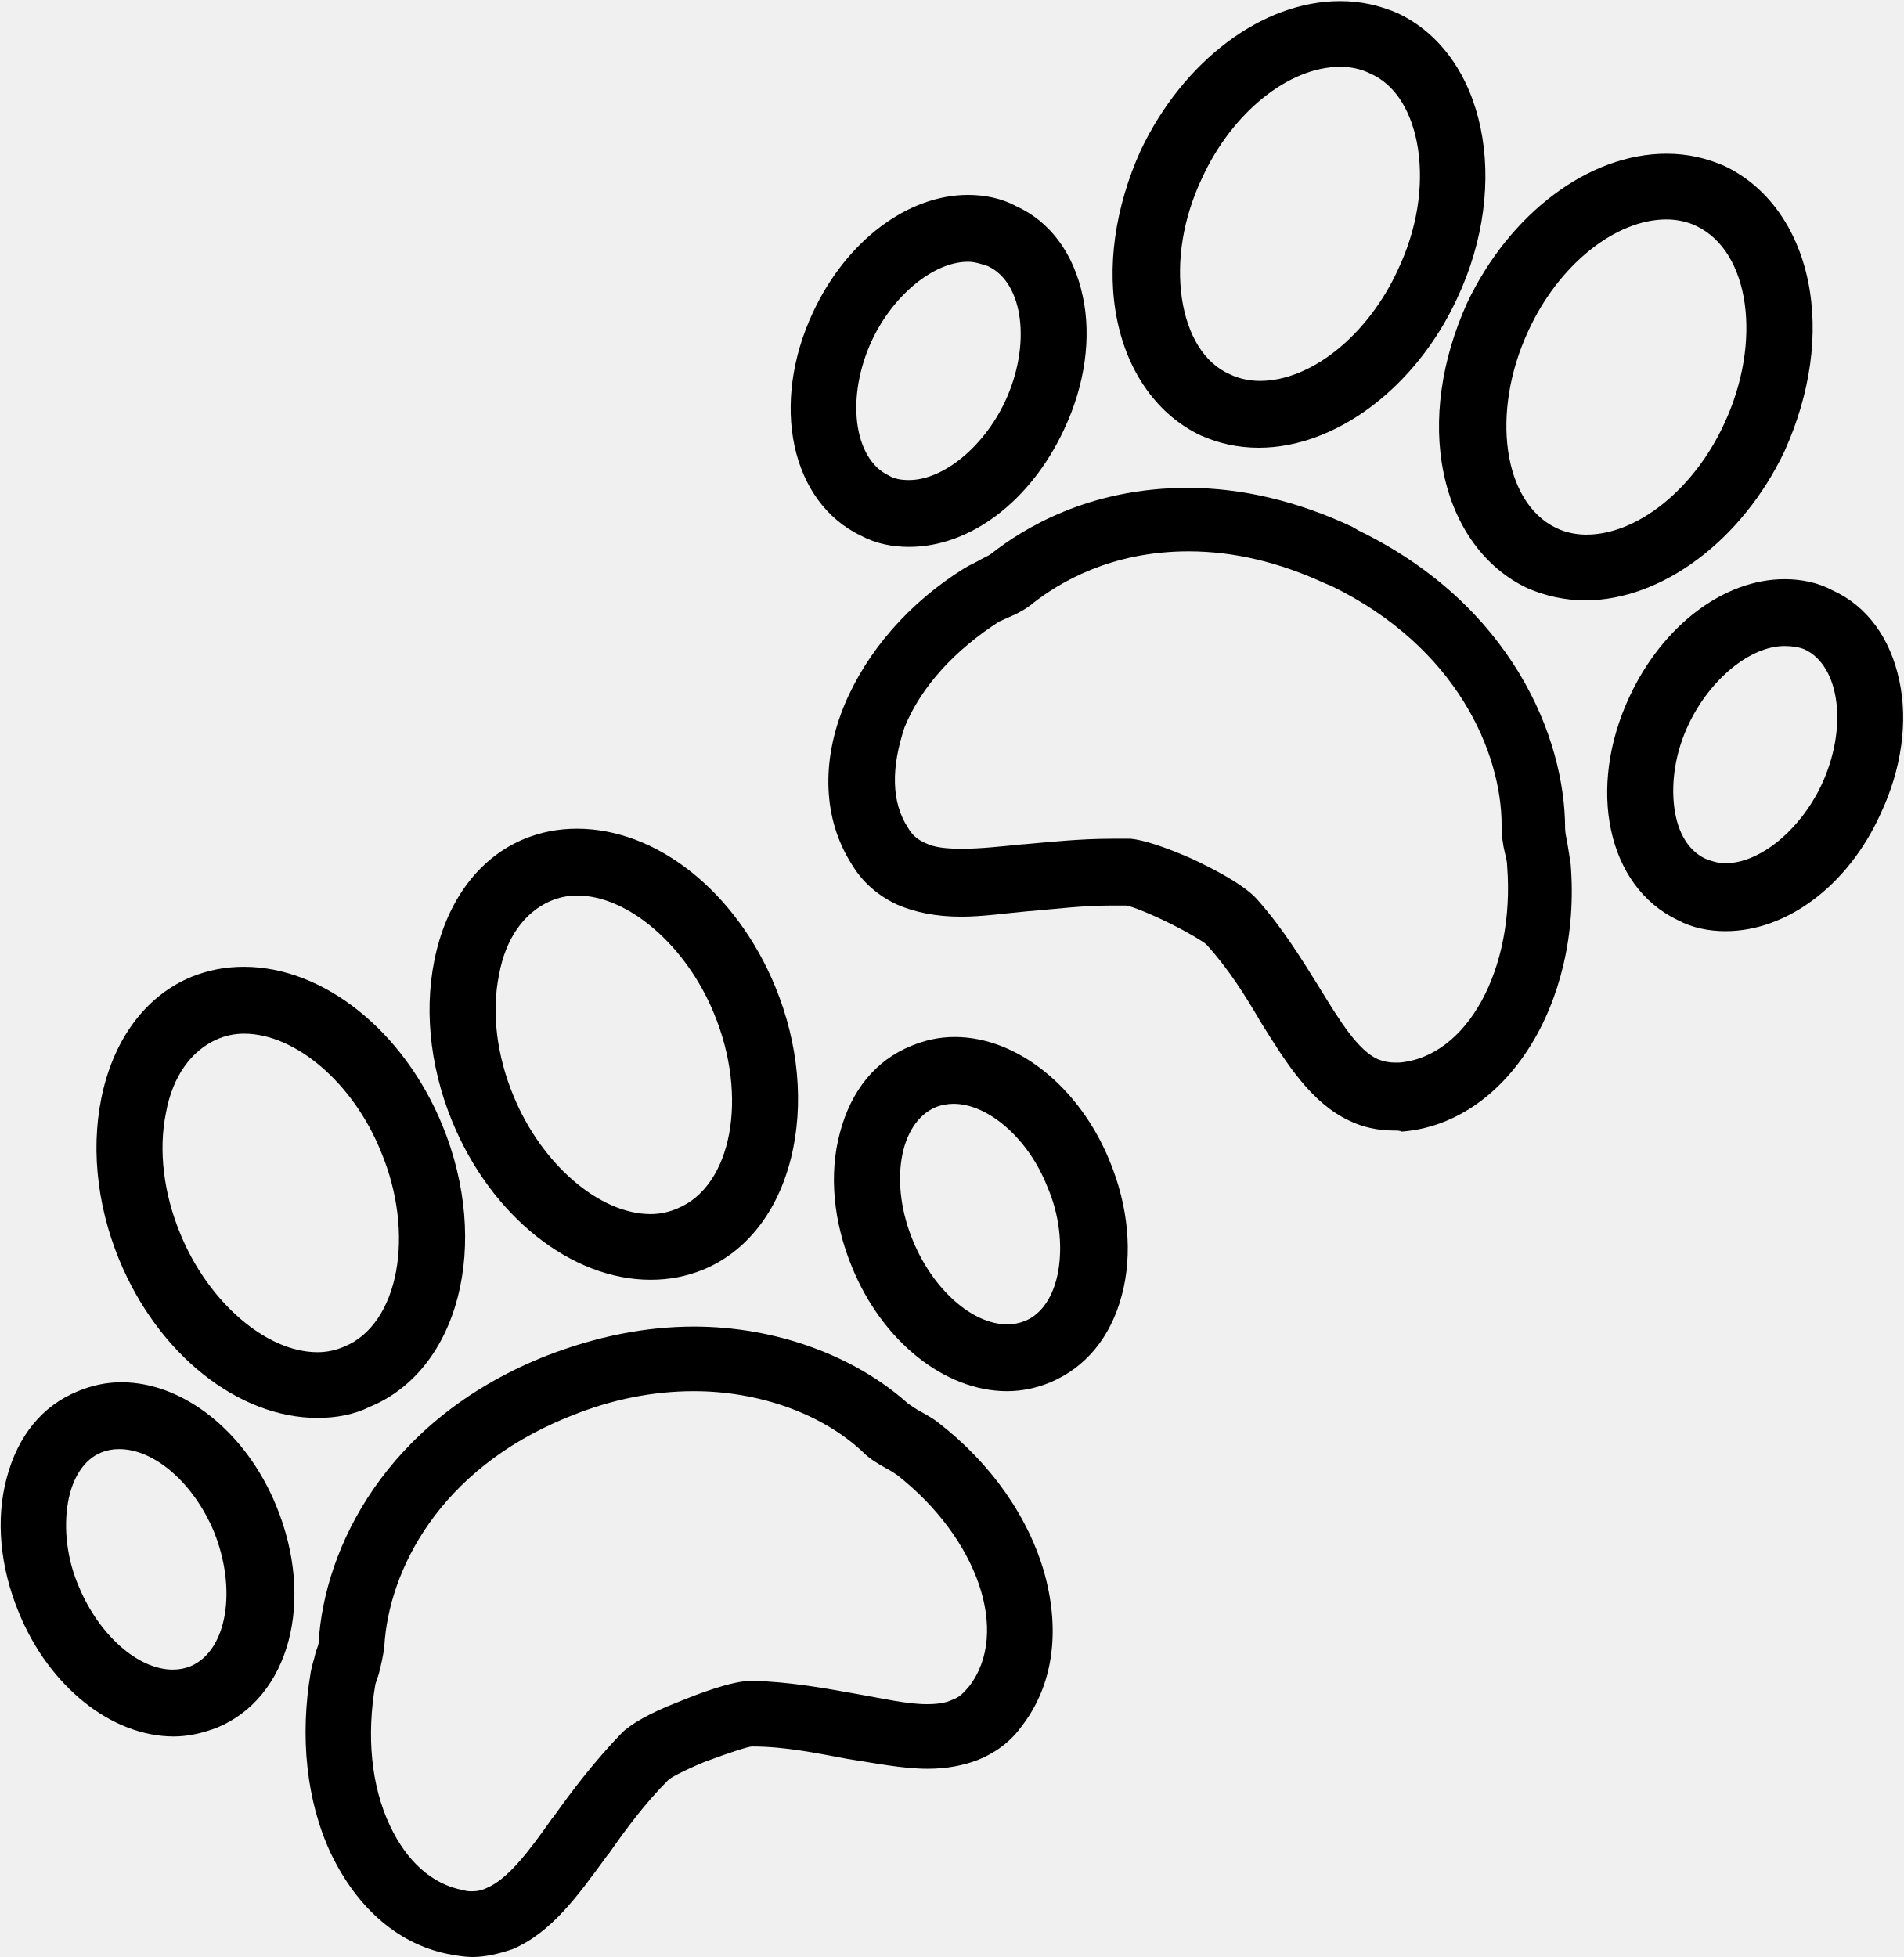
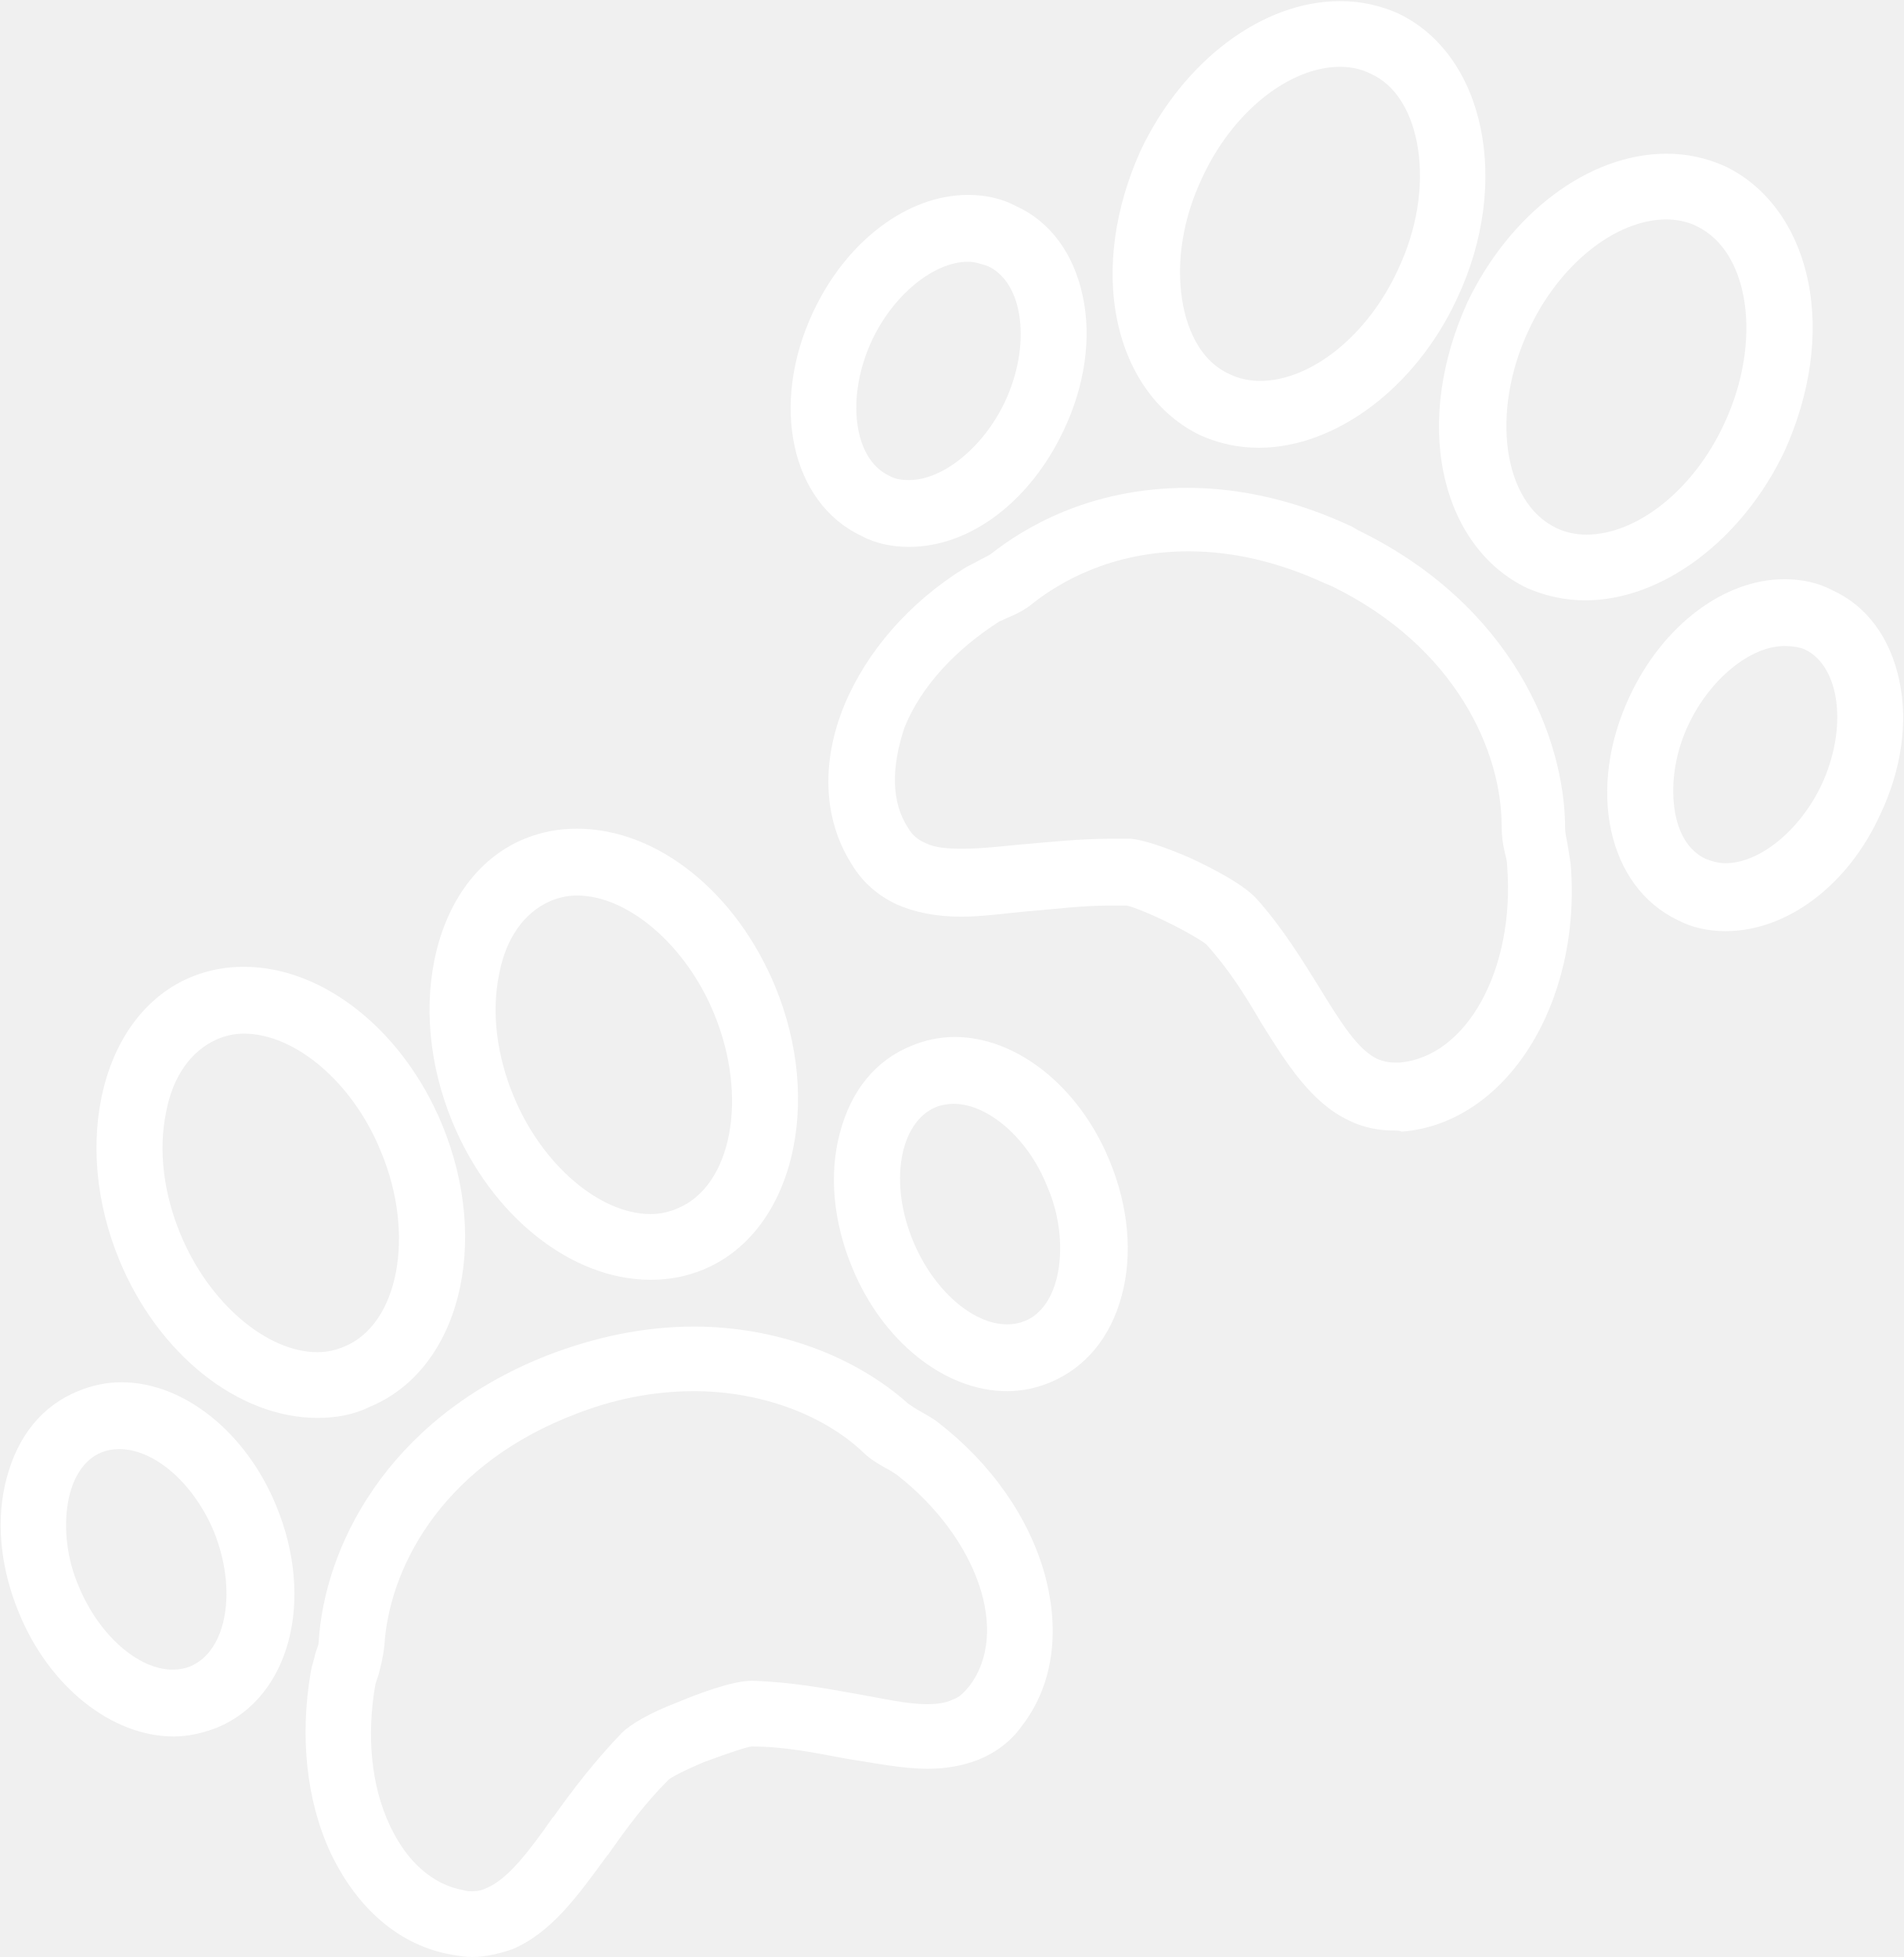
<svg xmlns="http://www.w3.org/2000/svg" version="1.1" id="Слой_1" x="0px" y="0px" viewBox="0 0 170.9 175.7" enable-background="new 0 0 170.9 175.7" xml:space="preserve">
-   <path d="M28.5,127.3c-7.1,0-14.3-5.7-17.8-14.2c-2.1-5.1-2.6-10.6-1.4-15.4c1.2-4.8,4-8.4,7.9-10c1.5-0.6,3-0.9,4.7-0.9  c7.1,0,14.3,5.7,17.8,14.2c4.4,10.7,1.5,22-6.5,25.3C31.8,127,30.2,127.3,28.5,127.3C28.6,127.3,28.6,127.3,28.5,127.3z M21.9,92.8  c-0.9,0-1.7,0.2-2.4,0.5c-2.3,1-4,3.3-4.6,6.6c-0.7,3.4-0.2,7.3,1.3,10.9c2.5,6.1,7.7,10.6,12.3,10.6c0.9,0,1.7-0.2,2.4-0.5  c4.9-2,6.4-10.1,3.3-17.5C31.7,97.2,26.5,92.8,21.9,92.8z" />
-   <path d="M33,125.9c7.7-3.2,10.6-14.3,6.2-24.7C35,90.9,25.2,85,17.4,88.2c-7.8,3.2-10.6,14.3-6.2,24.7  C15.5,123.3,25.3,129.1,33,125.9L33,125.9z M19.3,92.8c5.1-2.1,12.2,2.6,15.4,10.4c3.2,7.7,1.6,16.1-3.6,18.2  C26,123.5,19,118.7,15.8,111C12.6,103.3,14.2,94.9,19.3,92.8L19.3,92.8z M19.3,92.8" />
-   <path d="M42.4,175.7c-0.6,0-1.2-0.1-1.8-0.2c-4.7-0.8-8.5-4.1-10.9-9.1c-2.2-4.7-2.8-10.5-1.8-16.3c0.1-0.6,0.3-1.1,0.4-1.6  c0.1-0.4,0.3-0.8,0.3-1c0.5-8.6,6.1-19.9,20-25.6l0.5-0.2c4.4-1.7,8.8-2.6,13.2-2.6c7.3,0,14.4,2.6,19.2,6.9  c0.3,0.2,0.7,0.5,1.1,0.7c0.5,0.3,1.1,0.6,1.6,1c4.8,3.7,8.2,8.6,9.6,13.7c1.4,5.2,0.7,10-2.1,13.6c-1,1.4-2.4,2.4-3.9,3  c-1.3,0.5-2.8,0.8-4.5,0.8l0,0c-2.3,0-4.7-0.5-7.3-0.9c-2.7-0.5-5.5-1.1-8.5-1.1c-0.3,0-1.9,0.5-4.3,1.4c-1.9,0.8-3,1.4-3.2,1.6  c-2.1,2.1-3.8,4.4-5.4,6.7l-0.1,0.1c-2.7,3.7-5,6.9-8.5,8.4C44.8,175.4,43.6,175.7,42.4,175.7z M62.3,124.9c-3.6,0-7.3,0.7-11,2.2  l-0.5,0.2C39.4,132,34.9,141,34.5,147.8c-0.1,0.9-0.3,1.7-0.5,2.5c-0.1,0.3-0.2,0.6-0.3,0.9c-0.8,4.6-0.4,9.1,1.3,12.7  c1.5,3.2,3.8,5.3,6.6,5.8c0.3,0.1,0.5,0.1,0.8,0.1c0.5,0,0.9-0.1,1.3-0.3c1.9-0.8,3.8-3.3,5.9-6.3l0.1-0.1c1.7-2.4,3.7-5,6.1-7.5  c0.8-0.8,2.5-1.8,5.1-2.8c1.7-0.7,4.8-1.9,6.6-1.9c3.5,0.1,6.7,0.7,9.5,1.2c2.3,0.4,4.4,0.9,6.2,0.9c0.9,0,1.7-0.1,2.3-0.4  c0.6-0.2,1-0.6,1.5-1.2c3.7-4.8,0.8-13.3-6.5-19c-0.3-0.2-0.6-0.4-1-0.6c-0.7-0.4-1.4-0.8-2-1.4C73.8,126.9,68.1,124.9,62.3,124.9z" />
-   <path d="M82.3,127c-0.5-0.3-0.9-0.5-1.2-0.8c-5.9-5.4-17.8-9.8-31.9-4.2l-0.5,0.2C35,127.9,29.6,139,29.1,147.4  c0,0.3-0.1,0.7-0.3,1.2c-0.2,0.5-0.3,1.1-0.4,1.6c-1,5.7-0.4,11.4,1.8,16c2.3,4.9,6,8,10.5,8.8c1.8,0.3,3.6,0.2,5.2-0.5  c3.4-1.4,5.6-4.5,8.3-8.2c1.7-2.3,3.4-4.7,5.6-6.9c0.3-0.2,1.4-0.9,3.3-1.7c2.3-1,4.1-1.4,4.5-1.5c3,0.1,5.8,0.6,8.6,1.1  c4.2,0.8,8.1,1.6,11.5,0.2c1.4-0.6,2.7-1.6,3.7-2.9c5.6-7.2,2.3-19.1-7.4-26.7C83.3,127.7,82.8,127.4,82.3,127L82.3,127z   M87.3,151.7c-0.5,0.6-1,1-1.7,1.3c-2,0.8-5.1,0.2-8.7-0.5c-2.8-0.5-6-1.1-9.4-1.2c-1.7,0-4.8,1.1-6.5,1.8c-2.5,1-4.1,1.9-4.9,2.7  c-2.5,2.5-4.4,5.1-6.1,7.5c-2.2,3-4.1,5.7-6.2,6.5c-0.7,0.3-1.5,0.4-2.4,0.2c-2.9-0.5-5.3-2.7-6.9-6.1c-1.7-3.7-2.2-8.3-1.4-13  c0.1-0.3,0.2-0.7,0.3-1c0.2-0.7,0.5-1.4,0.5-2.3c0.4-6.9,5-16.1,16.6-20.9l0.5-0.2c11.9-4.7,21.8-1.2,26.7,3.3c0.6,0.6,1.3,1,2,1.4  c0.4,0.2,0.7,0.4,1,0.7C88.3,137.8,91.2,146.7,87.3,151.7L87.3,151.7z M87.3,151.7" />
-   <path d="M58.4,114.9c-7.1,0-14.3-5.7-17.8-14.2c-2.1-5.1-2.6-10.6-1.4-15.4c1.2-4.8,4-8.4,7.9-10c1.5-0.6,3-0.9,4.7-0.9  c7.2,0,14.3,5.7,17.8,14.2c2.1,5.1,2.6,10.6,1.4,15.4c-1.2,4.8-4,8.4-7.9,10C61.6,114.6,60.1,114.9,58.4,114.9  C58.4,114.9,58.4,114.9,58.4,114.9z M51.8,80.4c-0.9,0-1.7,0.2-2.4,0.5c-2.3,1-4,3.3-4.6,6.6c-0.7,3.4-0.2,7.3,1.3,10.9  c2.5,6.1,7.7,10.6,12.3,10.6c0.9,0,1.7-0.2,2.4-0.5c4.9-2,6.4-10,3.3-17.5C61.6,84.9,56.4,80.4,51.8,80.4z" />
-   <path d="M62.9,113.6c7.7-3.2,10.6-14.3,6.2-24.7c-4.3-10.4-14.1-16.3-21.9-13c-7.8,3.2-10.6,14.3-6.2,24.7  C45.4,110.9,55.2,116.8,62.9,113.6L62.9,113.6z M49.2,80.4c5.1-2.1,12.2,2.6,15.4,10.4c3.2,7.7,1.6,16.1-3.6,18.2  c-5.1,2.1-12.2-2.6-15.4-10.4C42.4,90.9,44.1,82.6,49.2,80.4L49.2,80.4z M49.2,80.4" />
-   <path d="M90.4,124.9c-5.6,0-11.2-4.5-13.9-11.1c-1.7-4.1-2.1-8.4-1.1-12.1c1-3.8,3.2-6.5,6.4-7.8c1.2-0.5,2.5-0.8,3.9-0.8  c5.6,0,11.2,4.5,13.9,11.1c1.7,4.1,2.1,8.4,1.1,12.1c-1,3.8-3.3,6.5-6.4,7.8C93.1,124.6,91.8,124.9,90.4,124.9L90.4,124.9z   M85.6,99.1c-0.5,0-1.1,0.1-1.6,0.3c-3.3,1.4-4.2,6.9-2,12.1c1.8,4.3,5.3,7.4,8.4,7.4c0.6,0,1.1-0.1,1.6-0.3c1.5-0.6,2.6-2.2,3-4.5  c0.4-2.3,0.1-5.1-1-7.6C92.3,102.2,88.7,99.1,85.6,99.1z" />
-   <path d="M82,94.3c-6.2,2.6-8.4,11-5,19.2c3.4,8.2,10.9,12.6,17.1,10.1c6.2-2.6,8.4-11,5-19.2C95.7,96.2,88.2,91.8,82,94.3L82,94.3z   M92.2,119.1c-3.5,1.5-8.4-1.9-10.7-7.4c-2.3-5.5-1.2-11.3,2.3-12.8c3.5-1.5,8.4,1.9,10.7,7.4C96.8,111.8,95.7,117.6,92.2,119.1  L92.2,119.1z M92.2,119.1" />
-   <path d="M15.6,155.9c-5.6,0-11.2-4.5-13.9-11.1c-1.7-4.1-2.1-8.4-1.1-12.1c1-3.8,3.2-6.5,6.4-7.8c1.2-0.5,2.5-0.8,3.9-0.8  c5.6,0,11.2,4.5,13.9,11.1c3.5,8.5,1.2,17.2-5.3,19.9C18.2,155.6,16.9,155.9,15.6,155.9L15.6,155.9z M10.7,130.1  c-0.6,0-1.1,0.1-1.6,0.3c-1.5,0.6-2.6,2.2-3,4.5c-0.4,2.3-0.1,5.1,1,7.6c1.8,4.3,5.3,7.4,8.4,7.4c0.6,0,1.1-0.1,1.6-0.3  c3.3-1.4,4.2-6.9,2.1-12.1C17.4,133.2,13.9,130.1,10.7,130.1z" />
-   <path d="M24.2,135.4c-3.4-8.2-10.9-12.7-17.1-10.1c-6.2,2.6-8.4,11-5,19.2c3.4,8.2,10.9,12.6,17.1,10.1  C25.4,152.1,27.6,143.6,24.2,135.4L24.2,135.4z M17.3,150.1c-3.5,1.5-8.4-1.9-10.7-7.4c-2.3-5.5-1.2-11.3,2.3-12.8  c3.5-1.5,8.4,1.9,10.7,7.4C21.9,142.8,20.9,148.6,17.3,150.1L17.3,150.1z M17.3,150.1" />
-   <path d="M113,40.2c-1.9,0-3.6-0.4-5.2-1.1c-3.8-1.8-6.5-5.5-7.5-10.3c-1-4.8-0.2-10.2,2.1-15.3c3.8-8,10.9-13.4,17.9-13.4  c1.9,0,3.6,0.4,5.2,1.1c7.8,3.7,10.2,15.2,5.3,25.6C127.1,34.8,119.9,40.2,113,40.2L113,40.2z M120.3,6c-4.6,0-9.7,4.1-12.4,10  c-1.7,3.6-2.3,7.4-1.8,10.8c0.5,3.3,2,5.8,4.3,6.8c0.8,0.4,1.8,0.6,2.7,0.6c4.6,0,9.7-4.1,12.4-10c1.7-3.6,2.3-7.4,1.8-10.8  c-0.5-3.3-2-5.8-4.3-6.8C122.2,6.2,121.3,6,120.3,6z" />
-   <path d="M108,38.6c7.6,3.6,17.7-1.8,22.4-12c4.8-10.2,2.5-21.4-5.1-24.9c-7.6-3.6-17.7,1.8-22.4,12C98.1,23.8,100.4,35,108,38.6  L108,38.6z M123.2,6.1c5,2.4,6.3,10.8,2.7,18.3c-3.6,7.6-10.8,12-15.8,9.6c-5-2.4-6.3-10.8-2.7-18.3C111,8.1,118.2,3.7,123.2,6.1  L123.2,6.1z M123.2,6.1" />
-   <path d="M125.1,101.5c-1.4,0-2.8-0.3-4-0.9c-3.4-1.6-5.6-5.1-7.9-8.8c-1.4-2.4-2.9-4.8-4.9-7c-0.2-0.2-1.6-1.1-3.9-2.2  c-1.9-0.9-3.1-1.3-3.3-1.3c-0.4,0-0.9,0-1.4,0c-2.5,0-4.9,0.3-7.2,0.5l-0.1,0c-2.2,0.2-4.2,0.5-6.1,0.5c-2.3,0-4.2-0.4-5.8-1.1  c-1.7-0.8-3.1-2-4.1-3.7c-2.5-4-2.7-9.1-0.6-14.2c2-4.8,5.8-9.2,10.8-12.3c0.5-0.3,1-0.5,1.5-0.8c0.4-0.2,0.8-0.4,0.9-0.5  c2.8-2.2,8.7-5.9,17.6-5.9c4.9,0,9.9,1.2,14.8,3.5l0.5,0.3c13.8,6.7,18.6,18.6,18.6,26.8c0,0.3,0.1,0.8,0.2,1.3  c0.1,0.6,0.2,1.2,0.3,1.9c1,12.5-5.8,23.3-15.2,24C125.7,101.5,125.4,101.5,125.1,101.5L125.1,101.5z M99.8,75.3c0.6,0,1.2,0,1.7,0  c1.1,0.1,3,0.7,5.5,1.8c1.7,0.8,4.7,2.3,5.9,3.7c2.3,2.6,4,5.4,5.5,7.8c1.9,3.1,3.5,5.7,5.3,6.5c0.5,0.2,1,0.3,1.5,0.3  c0.1,0,0.2,0,0.4,0c6.1-0.5,10.4-8.4,9.7-17.6c0-0.4-0.1-0.8-0.2-1.2c-0.2-0.8-0.3-1.6-0.3-2.5c0-6.5-4-16-15.3-21.5l-0.5-0.2  c-4.1-1.9-8.2-2.9-12.3-2.9c-7.1,0-11.7,2.9-13.9,4.6c-0.7,0.6-1.5,1-2.2,1.3c-0.3,0.1-0.6,0.3-0.9,0.4c-3.9,2.5-7,5.8-8.5,9.5  C80,68.9,80,72,81.5,74.3c0.4,0.7,0.9,1.1,1.6,1.4c0.8,0.4,1.9,0.5,3.3,0.5c1.6,0,3.4-0.2,5.4-0.4l0.1,0  C94.2,75.6,96.9,75.3,99.8,75.3z" />
-   <path d="M140.4,75.7c-0.1-0.5-0.2-1-0.2-1.4c0-8-4.8-19.8-18.3-26.4l-0.5-0.3c-13.5-6.3-25.3-2.9-31.9,2.4c-0.2,0.2-0.6,0.4-1,0.6  c-0.5,0.2-1,0.5-1.5,0.8c-4.9,3.1-8.7,7.4-10.6,12.1c-2.1,5-1.9,9.9,0.6,13.7c1,1.6,2.3,2.7,3.9,3.5c3.3,1.5,7.2,1.1,11.6,0.6  c2.9-0.3,5.8-0.7,8.8-0.5c0.3,0,1.6,0.4,3.5,1.3c2.3,1.1,3.8,2,4.1,2.3c2,2.3,3.5,4.7,4.9,7.1c2.2,3.6,4.3,7.1,7.6,8.6  c1.4,0.7,3,0.9,4.6,0.8c9.1-0.7,15.7-11.2,14.7-23.4C140.6,76.9,140.5,76.3,140.4,75.7L140.4,75.7z M125.5,96  c-0.8,0.1-1.5-0.1-2.1-0.4c-2-0.9-3.6-3.6-5.5-6.7c-1.5-2.4-3.2-5.2-5.4-7.8c-1.1-1.3-4.1-2.8-5.7-3.6c-2.4-1.1-4.2-1.8-5.3-1.8  c-3.5-0.2-6.8,0.2-9.7,0.5c-3.7,0.4-7,0.8-9-0.2c-0.7-0.3-1.3-0.9-1.8-1.6c-1.6-2.5-1.6-5.7-0.2-9.2c1.6-3.8,4.6-7.2,8.7-9.7  c0.3-0.2,0.6-0.3,0.9-0.5c0.6-0.3,1.4-0.6,2.1-1.2c5.4-4.4,15.3-7.1,26.6-1.8l0.5,0.2c11.5,5.6,15.6,15.3,15.6,21.9  c0,0.9,0.2,1.7,0.3,2.4c0.1,0.4,0.2,0.8,0.2,1.2C136.4,87.4,131.9,95.5,125.5,96L125.5,96z M125.5,96" />
-   <path d="M142.3,53.9c-1.8,0-3.6-0.4-5.2-1.1c-3.8-1.8-6.5-5.5-7.5-10.3c-1-4.8-0.2-10.2,2.1-15.3c3.8-8,10.9-13.4,17.9-13.4  c1.9,0,3.6,0.4,5.2,1.1c3.8,1.8,6.5,5.5,7.5,10.3c1,4.8,0.2,10.2-2.1,15.3C156.4,48.5,149.2,53.9,142.3,53.9  C142.3,53.9,142.3,53.9,142.3,53.9z M149.6,19.7c-4.6,0-9.7,4.1-12.4,10c-3.4,7.3-2.3,15.4,2.5,17.7c0.8,0.4,1.8,0.6,2.7,0.6  c4.6,0,9.7-4.1,12.4-10c3.4-7.3,2.3-15.4-2.5-17.7C151.5,19.9,150.5,19.7,149.6,19.7z" />
-   <path d="M137.3,52.3c7.6,3.6,17.7-1.8,22.4-12c4.8-10.2,2.5-21.4-5.1-24.9c-7.6-3.6-17.7,1.8-22.4,12  C127.4,37.5,129.7,48.7,137.3,52.3L137.3,52.3z M152.5,19.8c5,2.4,6.3,10.8,2.7,18.3c-3.6,7.6-10.8,12-15.8,9.6  c-5-2.4-6.3-10.8-2.7-18.3C140.2,21.9,147.5,17.5,152.5,19.8L152.5,19.8z M152.5,19.8" />
-   <path d="M154.9,83.6c-1.5,0-3-0.3-4.3-1c-6.3-3-8.2-11.8-4.3-20.1c3-6.4,8.5-10.5,13.9-10.5c1.5,0,3,0.3,4.3,1  c3.1,1.4,5.2,4.3,6,8.1c0.8,3.7,0.2,8-1.7,12C165.9,79.5,160.4,83.6,154.9,83.6L154.9,83.6z M160.2,58c-3.1,0-6.7,3-8.6,7  c-1.2,2.5-1.6,5.2-1.3,7.5c0.3,2.3,1.3,3.9,2.8,4.6c0.5,0.2,1.1,0.4,1.8,0.4c3.1,0,6.7-3,8.6-7c2.4-5.1,1.7-10.7-1.5-12.2  C161.5,58.1,160.9,58,160.2,58z" />
-   <path d="M164.3,53.4c-6.1-2.9-13.8,1.2-17.6,9.3c-3.8,8.1-2,16.6,4.1,19.5c6.1,2.9,13.8-1.2,17.6-9.3  C172.2,64.8,170.4,56.3,164.3,53.4L164.3,53.4z M152.9,77.7c-3.4-1.6-4.2-7.5-1.7-12.9c2.5-5.4,7.6-8.5,11-6.9  c3.4,1.6,4.2,7.5,1.7,12.9C161.4,76.1,156.4,79.3,152.9,77.7L152.9,77.7z M152.9,77.7" />
-   <path d="M81.6,49.1c-1.5,0-3-0.3-4.3-1c-6.3-3-8.2-11.8-4.3-20.1c3-6.4,8.5-10.5,13.9-10.5c1.5,0,3,0.3,4.3,1c3.1,1.4,5.2,4.3,6,8.1  c0.8,3.7,0.2,8-1.7,12C92.5,45,87.1,49.1,81.6,49.1L81.6,49.1z M86.9,23.5c-3.1,0-6.7,3-8.6,7c-2.4,5.1-1.7,10.7,1.5,12.2  c0.5,0.3,1.1,0.4,1.8,0.4c3.1,0,6.7-3,8.6-7c2.4-5.1,1.7-10.7-1.5-12.2C88.1,23.7,87.5,23.5,86.9,23.5z" />
-   <path d="M95.1,38.4c3.8-8.1,2-16.6-4.1-19.5c-6.1-2.9-13.8,1.2-17.6,9.3c-3.8,8.1-2,16.6,4.1,19.5C83.6,50.6,91.3,46.5,95.1,38.4  L95.1,38.4z M79.6,43.2c-3.4-1.6-4.2-7.5-1.7-12.9c2.5-5.4,7.6-8.5,11-6.9c3.4,1.6,4.2,7.5,1.7,12.9C88.1,41.7,83,44.8,79.6,43.2  L79.6,43.2z M79.6,43.2" />
+   <defs id="defs45" />
+   <path d="M28.5,127.3c-7.1,0-14.3-5.7-17.8-14.2c-2.1-5.1-2.6-10.6-1.4-15.4c1.2-4.8,4-8.4,7.9-10c1.5-0.6,3-0.9,4.7-0.9  c7.1,0,14.3,5.7,17.8,14.2c4.4,10.7,1.5,22-6.5,25.3C31.8,127,30.2,127.3,28.5,127.3C28.6,127.3,28.6,127.3,28.5,127.3z M21.9,92.8  c-0.9,0-1.7,0.2-2.4,0.5c-2.3,1-4,3.3-4.6,6.6c-0.7,3.4-0.2,7.3,1.3,10.9c2.5,6.1,7.7,10.6,12.3,10.6c0.9,0,1.7-0.2,2.4-0.5  c4.9-2,6.4-10.1,3.3-17.5C31.7,97.2,26.5,92.8,21.9,92.8z" id="path3" style="fill:#ffffff" />
+   <path d="M33,125.9c7.7-3.2,10.6-14.3,6.2-24.7C35,90.9,25.2,85,17.4,88.2c-7.8,3.2-10.6,14.3-6.2,24.7  C15.5,123.3,25.3,129.1,33,125.9L33,125.9z M19.3,92.8c5.1-2.1,12.2,2.6,15.4,10.4c3.2,7.7,1.6,16.1-3.6,18.2  C26,123.5,19,118.7,15.8,111C12.6,103.3,14.2,94.9,19.3,92.8L19.3,92.8z M19.3,92.8" id="path5" style="fill:#ffffff" />
+   <path d="M42.4,175.7c-0.6,0-1.2-0.1-1.8-0.2c-4.7-0.8-8.5-4.1-10.9-9.1c-2.2-4.7-2.8-10.5-1.8-16.3c0.1-0.6,0.3-1.1,0.4-1.6  c0.1-0.4,0.3-0.8,0.3-1c0.5-8.6,6.1-19.9,20-25.6l0.5-0.2c4.4-1.7,8.8-2.6,13.2-2.6c7.3,0,14.4,2.6,19.2,6.9  c0.3,0.2,0.7,0.5,1.1,0.7c0.5,0.3,1.1,0.6,1.6,1c4.8,3.7,8.2,8.6,9.6,13.7c1.4,5.2,0.7,10-2.1,13.6c-1,1.4-2.4,2.4-3.9,3  c-1.3,0.5-2.8,0.8-4.5,0.8l0,0c-2.3,0-4.7-0.5-7.3-0.9c-2.7-0.5-5.5-1.1-8.5-1.1c-0.3,0-1.9,0.5-4.3,1.4c-1.9,0.8-3,1.4-3.2,1.6  c-2.1,2.1-3.8,4.4-5.4,6.7l-0.1,0.1c-2.7,3.7-5,6.9-8.5,8.4C44.8,175.4,43.6,175.7,42.4,175.7z M62.3,124.9c-3.6,0-7.3,0.7-11,2.2  l-0.5,0.2C39.4,132,34.9,141,34.5,147.8c-0.1,0.9-0.3,1.7-0.5,2.5c-0.1,0.3-0.2,0.6-0.3,0.9c-0.8,4.6-0.4,9.1,1.3,12.7  c1.5,3.2,3.8,5.3,6.6,5.8c0.3,0.1,0.5,0.1,0.8,0.1c0.5,0,0.9-0.1,1.3-0.3c1.9-0.8,3.8-3.3,5.9-6.3l0.1-0.1c1.7-2.4,3.7-5,6.1-7.5  c0.8-0.8,2.5-1.8,5.1-2.8c1.7-0.7,4.8-1.9,6.6-1.9c3.5,0.1,6.7,0.7,9.5,1.2c2.3,0.4,4.4,0.9,6.2,0.9c0.9,0,1.7-0.1,2.3-0.4  c0.6-0.2,1-0.6,1.5-1.2c3.7-4.8,0.8-13.3-6.5-19c-0.3-0.2-0.6-0.4-1-0.6c-0.7-0.4-1.4-0.8-2-1.4C73.8,126.9,68.1,124.9,62.3,124.9z" id="path7" style="fill:#ffffff" />
+   <path d="M82.3,127c-0.5-0.3-0.9-0.5-1.2-0.8c-5.9-5.4-17.8-9.8-31.9-4.2l-0.5,0.2C35,127.9,29.6,139,29.1,147.4  c0,0.3-0.1,0.7-0.3,1.2c-0.2,0.5-0.3,1.1-0.4,1.6c-1,5.7-0.4,11.4,1.8,16c2.3,4.9,6,8,10.5,8.8c1.8,0.3,3.6,0.2,5.2-0.5  c3.4-1.4,5.6-4.5,8.3-8.2c1.7-2.3,3.4-4.7,5.6-6.9c0.3-0.2,1.4-0.9,3.3-1.7c2.3-1,4.1-1.4,4.5-1.5c3,0.1,5.8,0.6,8.6,1.1  c4.2,0.8,8.1,1.6,11.5,0.2c1.4-0.6,2.7-1.6,3.7-2.9c5.6-7.2,2.3-19.1-7.4-26.7C83.3,127.7,82.8,127.4,82.3,127L82.3,127z   M87.3,151.7c-0.5,0.6-1,1-1.7,1.3c-2,0.8-5.1,0.2-8.7-0.5c-2.8-0.5-6-1.1-9.4-1.2c-1.7,0-4.8,1.1-6.5,1.8c-2.5,1-4.1,1.9-4.9,2.7  c-2.5,2.5-4.4,5.1-6.1,7.5c-2.2,3-4.1,5.7-6.2,6.5c-0.7,0.3-1.5,0.4-2.4,0.2c-2.9-0.5-5.3-2.7-6.9-6.1c-1.7-3.7-2.2-8.3-1.4-13  c0.1-0.3,0.2-0.7,0.3-1c0.2-0.7,0.5-1.4,0.5-2.3c0.4-6.9,5-16.1,16.6-20.9l0.5-0.2c11.9-4.7,21.8-1.2,26.7,3.3c0.6,0.6,1.3,1,2,1.4  c0.4,0.2,0.7,0.4,1,0.7C88.3,137.8,91.2,146.7,87.3,151.7L87.3,151.7z M87.3,151.7" id="path9" style="fill:#ffffff" />
+   <path d="M58.4,114.9c-7.1,0-14.3-5.7-17.8-14.2c-2.1-5.1-2.6-10.6-1.4-15.4c1.2-4.8,4-8.4,7.9-10c1.5-0.6,3-0.9,4.7-0.9  c7.2,0,14.3,5.7,17.8,14.2c2.1,5.1,2.6,10.6,1.4,15.4c-1.2,4.8-4,8.4-7.9,10C61.6,114.6,60.1,114.9,58.4,114.9  C58.4,114.9,58.4,114.9,58.4,114.9z M51.8,80.4c-0.9,0-1.7,0.2-2.4,0.5c-2.3,1-4,3.3-4.6,6.6c-0.7,3.4-0.2,7.3,1.3,10.9  c2.5,6.1,7.7,10.6,12.3,10.6c0.9,0,1.7-0.2,2.4-0.5c4.9-2,6.4-10,3.3-17.5C61.6,84.9,56.4,80.4,51.8,80.4z" id="path11" style="fill:#ffffff" />
+   <path d="M62.9,113.6c7.7-3.2,10.6-14.3,6.2-24.7c-4.3-10.4-14.1-16.3-21.9-13c-7.8,3.2-10.6,14.3-6.2,24.7  C45.4,110.9,55.2,116.8,62.9,113.6L62.9,113.6z M49.2,80.4c5.1-2.1,12.2,2.6,15.4,10.4c3.2,7.7,1.6,16.1-3.6,18.2  c-5.1,2.1-12.2-2.6-15.4-10.4C42.4,90.9,44.1,82.6,49.2,80.4L49.2,80.4z M49.2,80.4" id="path13" style="fill:#ffffff" />
+   <path d="M90.4,124.9c-5.6,0-11.2-4.5-13.9-11.1c-1.7-4.1-2.1-8.4-1.1-12.1c1-3.8,3.2-6.5,6.4-7.8c1.2-0.5,2.5-0.8,3.9-0.8  c5.6,0,11.2,4.5,13.9,11.1c1.7,4.1,2.1,8.4,1.1,12.1c-1,3.8-3.3,6.5-6.4,7.8C93.1,124.6,91.8,124.9,90.4,124.9L90.4,124.9z   M85.6,99.1c-0.5,0-1.1,0.1-1.6,0.3c-3.3,1.4-4.2,6.9-2,12.1c1.8,4.3,5.3,7.4,8.4,7.4c0.6,0,1.1-0.1,1.6-0.3c1.5-0.6,2.6-2.2,3-4.5  c0.4-2.3,0.1-5.1-1-7.6C92.3,102.2,88.7,99.1,85.6,99.1z" id="path15" style="fill:#ffffff" />
+   <path d="M82,94.3c-6.2,2.6-8.4,11-5,19.2c3.4,8.2,10.9,12.6,17.1,10.1c6.2-2.6,8.4-11,5-19.2C95.7,96.2,88.2,91.8,82,94.3L82,94.3z   M92.2,119.1c-3.5,1.5-8.4-1.9-10.7-7.4c-2.3-5.5-1.2-11.3,2.3-12.8c3.5-1.5,8.4,1.9,10.7,7.4C96.8,111.8,95.7,117.6,92.2,119.1  L92.2,119.1z M92.2,119.1" id="path17" style="fill:#ffffff" />
+   <path d="M15.6,155.9c-5.6,0-11.2-4.5-13.9-11.1c-1.7-4.1-2.1-8.4-1.1-12.1c1-3.8,3.2-6.5,6.4-7.8c1.2-0.5,2.5-0.8,3.9-0.8  c5.6,0,11.2,4.5,13.9,11.1c3.5,8.5,1.2,17.2-5.3,19.9C18.2,155.6,16.9,155.9,15.6,155.9L15.6,155.9z M10.7,130.1  c-0.6,0-1.1,0.1-1.6,0.3c-1.5,0.6-2.6,2.2-3,4.5c-0.4,2.3-0.1,5.1,1,7.6c1.8,4.3,5.3,7.4,8.4,7.4c0.6,0,1.1-0.1,1.6-0.3  c3.3-1.4,4.2-6.9,2.1-12.1C17.4,133.2,13.9,130.1,10.7,130.1z" id="path19" style="fill:#ffffff" />
+   <path d="M24.2,135.4c-3.4-8.2-10.9-12.7-17.1-10.1c-6.2,2.6-8.4,11-5,19.2c3.4,8.2,10.9,12.6,17.1,10.1  C25.4,152.1,27.6,143.6,24.2,135.4L24.2,135.4z M17.3,150.1c-3.5,1.5-8.4-1.9-10.7-7.4c-2.3-5.5-1.2-11.3,2.3-12.8  c3.5-1.5,8.4,1.9,10.7,7.4C21.9,142.8,20.9,148.6,17.3,150.1L17.3,150.1z M17.3,150.1" id="path21" style="fill:#ffffff" />
+   <path d="M113,40.2c-1.9,0-3.6-0.4-5.2-1.1c-3.8-1.8-6.5-5.5-7.5-10.3c-1-4.8-0.2-10.2,2.1-15.3c3.8-8,10.9-13.4,17.9-13.4  c1.9,0,3.6,0.4,5.2,1.1c7.8,3.7,10.2,15.2,5.3,25.6C127.1,34.8,119.9,40.2,113,40.2L113,40.2z M120.3,6c-4.6,0-9.7,4.1-12.4,10  c-1.7,3.6-2.3,7.4-1.8,10.8c0.5,3.3,2,5.8,4.3,6.8c0.8,0.4,1.8,0.6,2.7,0.6c4.6,0,9.7-4.1,12.4-10c1.7-3.6,2.3-7.4,1.8-10.8  c-0.5-3.3-2-5.8-4.3-6.8C122.2,6.2,121.3,6,120.3,6z" id="path23" style="fill:#ffffff" />
+   <path d="M108,38.6c7.6,3.6,17.7-1.8,22.4-12c4.8-10.2,2.5-21.4-5.1-24.9c-7.6-3.6-17.7,1.8-22.4,12C98.1,23.8,100.4,35,108,38.6  L108,38.6z M123.2,6.1c5,2.4,6.3,10.8,2.7,18.3c-3.6,7.6-10.8,12-15.8,9.6c-5-2.4-6.3-10.8-2.7-18.3C111,8.1,118.2,3.7,123.2,6.1  L123.2,6.1z M123.2,6.1" id="path25" style="fill:#ffffff" />
+   <path d="M125.1,101.5c-1.4,0-2.8-0.3-4-0.9c-3.4-1.6-5.6-5.1-7.9-8.8c-1.4-2.4-2.9-4.8-4.9-7c-0.2-0.2-1.6-1.1-3.9-2.2  c-1.9-0.9-3.1-1.3-3.3-1.3c-0.4,0-0.9,0-1.4,0c-2.5,0-4.9,0.3-7.2,0.5l-0.1,0c-2.2,0.2-4.2,0.5-6.1,0.5c-2.3,0-4.2-0.4-5.8-1.1  c-1.7-0.8-3.1-2-4.1-3.7c-2.5-4-2.7-9.1-0.6-14.2c2-4.8,5.8-9.2,10.8-12.3c0.5-0.3,1-0.5,1.5-0.8c0.4-0.2,0.8-0.4,0.9-0.5  c2.8-2.2,8.7-5.9,17.6-5.9c4.9,0,9.9,1.2,14.8,3.5l0.5,0.3c13.8,6.7,18.6,18.6,18.6,26.8c0,0.3,0.1,0.8,0.2,1.3  c0.1,0.6,0.2,1.2,0.3,1.9c1,12.5-5.8,23.3-15.2,24C125.7,101.5,125.4,101.5,125.1,101.5L125.1,101.5z M99.8,75.3c0.6,0,1.2,0,1.7,0  c1.1,0.1,3,0.7,5.5,1.8c1.7,0.8,4.7,2.3,5.9,3.7c2.3,2.6,4,5.4,5.5,7.8c1.9,3.1,3.5,5.7,5.3,6.5c0.5,0.2,1,0.3,1.5,0.3  c0.1,0,0.2,0,0.4,0c6.1-0.5,10.4-8.4,9.7-17.6c0-0.4-0.1-0.8-0.2-1.2c-0.2-0.8-0.3-1.6-0.3-2.5c0-6.5-4-16-15.3-21.5l-0.5-0.2  c-4.1-1.9-8.2-2.9-12.3-2.9c-7.1,0-11.7,2.9-13.9,4.6c-0.7,0.6-1.5,1-2.2,1.3c-0.3,0.1-0.6,0.3-0.9,0.4c-3.9,2.5-7,5.8-8.5,9.5  C80,68.9,80,72,81.5,74.3c0.4,0.7,0.9,1.1,1.6,1.4c0.8,0.4,1.9,0.5,3.3,0.5c1.6,0,3.4-0.2,5.4-0.4l0.1,0  C94.2,75.6,96.9,75.3,99.8,75.3z" id="path27" style="fill:#ffffff" />
+   <path d="M140.4,75.7c-0.1-0.5-0.2-1-0.2-1.4c0-8-4.8-19.8-18.3-26.4l-0.5-0.3c-13.5-6.3-25.3-2.9-31.9,2.4c-0.2,0.2-0.6,0.4-1,0.6  c-0.5,0.2-1,0.5-1.5,0.8c-4.9,3.1-8.7,7.4-10.6,12.1c-2.1,5-1.9,9.9,0.6,13.7c1,1.6,2.3,2.7,3.9,3.5c3.3,1.5,7.2,1.1,11.6,0.6  c2.9-0.3,5.8-0.7,8.8-0.5c0.3,0,1.6,0.4,3.5,1.3c2.3,1.1,3.8,2,4.1,2.3c2,2.3,3.5,4.7,4.9,7.1c2.2,3.6,4.3,7.1,7.6,8.6  c1.4,0.7,3,0.9,4.6,0.8c9.1-0.7,15.7-11.2,14.7-23.4C140.6,76.9,140.5,76.3,140.4,75.7L140.4,75.7z M125.5,96  c-0.8,0.1-1.5-0.1-2.1-0.4c-2-0.9-3.6-3.6-5.5-6.7c-1.5-2.4-3.2-5.2-5.4-7.8c-1.1-1.3-4.1-2.8-5.7-3.6c-2.4-1.1-4.2-1.8-5.3-1.8  c-3.5-0.2-6.8,0.2-9.7,0.5c-3.7,0.4-7,0.8-9-0.2c-0.7-0.3-1.3-0.9-1.8-1.6c-1.6-2.5-1.6-5.7-0.2-9.2c1.6-3.8,4.6-7.2,8.7-9.7  c0.3-0.2,0.6-0.3,0.9-0.5c0.6-0.3,1.4-0.6,2.1-1.2c5.4-4.4,15.3-7.1,26.6-1.8l0.5,0.2c11.5,5.6,15.6,15.3,15.6,21.9  c0,0.9,0.2,1.7,0.3,2.4c0.1,0.4,0.2,0.8,0.2,1.2C136.4,87.4,131.9,95.5,125.5,96L125.5,96z M125.5,96" id="path29" style="fill:#ffffff" />
+   <path d="M142.3,53.9c-1.8,0-3.6-0.4-5.2-1.1c-3.8-1.8-6.5-5.5-7.5-10.3c-1-4.8-0.2-10.2,2.1-15.3c3.8-8,10.9-13.4,17.9-13.4  c1.9,0,3.6,0.4,5.2,1.1c3.8,1.8,6.5,5.5,7.5,10.3c1,4.8,0.2,10.2-2.1,15.3C156.4,48.5,149.2,53.9,142.3,53.9  C142.3,53.9,142.3,53.9,142.3,53.9z M149.6,19.7c-4.6,0-9.7,4.1-12.4,10c-3.4,7.3-2.3,15.4,2.5,17.7c0.8,0.4,1.8,0.6,2.7,0.6  c4.6,0,9.7-4.1,12.4-10c3.4-7.3,2.3-15.4-2.5-17.7C151.5,19.9,150.5,19.7,149.6,19.7z" id="path31" style="fill:#ffffff" />
+   <path d="M137.3,52.3c7.6,3.6,17.7-1.8,22.4-12c4.8-10.2,2.5-21.4-5.1-24.9c-7.6-3.6-17.7,1.8-22.4,12  C127.4,37.5,129.7,48.7,137.3,52.3L137.3,52.3z M152.5,19.8c5,2.4,6.3,10.8,2.7,18.3c-3.6,7.6-10.8,12-15.8,9.6  c-5-2.4-6.3-10.8-2.7-18.3C140.2,21.9,147.5,17.5,152.5,19.8L152.5,19.8z M152.5,19.8" id="path33" style="fill:#ffffff" />
+   <path d="M154.9,83.6c-1.5,0-3-0.3-4.3-1c-6.3-3-8.2-11.8-4.3-20.1c3-6.4,8.5-10.5,13.9-10.5c1.5,0,3,0.3,4.3,1  c3.1,1.4,5.2,4.3,6,8.1c0.8,3.7,0.2,8-1.7,12C165.9,79.5,160.4,83.6,154.9,83.6L154.9,83.6z M160.2,58c-3.1,0-6.7,3-8.6,7  c-1.2,2.5-1.6,5.2-1.3,7.5c0.3,2.3,1.3,3.9,2.8,4.6c0.5,0.2,1.1,0.4,1.8,0.4c3.1,0,6.7-3,8.6-7c2.4-5.1,1.7-10.7-1.5-12.2  C161.5,58.1,160.9,58,160.2,58z" id="path35" style="fill:#ffffff" />
+   <path d="M164.3,53.4c-6.1-2.9-13.8,1.2-17.6,9.3c-3.8,8.1-2,16.6,4.1,19.5c6.1,2.9,13.8-1.2,17.6-9.3  C172.2,64.8,170.4,56.3,164.3,53.4L164.3,53.4z M152.9,77.7c-3.4-1.6-4.2-7.5-1.7-12.9c2.5-5.4,7.6-8.5,11-6.9  c3.4,1.6,4.2,7.5,1.7,12.9C161.4,76.1,156.4,79.3,152.9,77.7L152.9,77.7z M152.9,77.7" id="path37" style="fill:#ffffff" />
+   <path d="M81.6,49.1c-1.5,0-3-0.3-4.3-1c-6.3-3-8.2-11.8-4.3-20.1c3-6.4,8.5-10.5,13.9-10.5c1.5,0,3,0.3,4.3,1c3.1,1.4,5.2,4.3,6,8.1  c0.8,3.7,0.2,8-1.7,12C92.5,45,87.1,49.1,81.6,49.1L81.6,49.1z M86.9,23.5c-3.1,0-6.7,3-8.6,7c-2.4,5.1-1.7,10.7,1.5,12.2  c0.5,0.3,1.1,0.4,1.8,0.4c3.1,0,6.7-3,8.6-7c2.4-5.1,1.7-10.7-1.5-12.2C88.1,23.7,87.5,23.5,86.9,23.5z" id="path39" style="fill:#ffffff" />
+   <path d="M95.1,38.4c3.8-8.1,2-16.6-4.1-19.5c-6.1-2.9-13.8,1.2-17.6,9.3c-3.8,8.1-2,16.6,4.1,19.5C83.6,50.6,91.3,46.5,95.1,38.4  L95.1,38.4z M79.6,43.2c-3.4-1.6-4.2-7.5-1.7-12.9c2.5-5.4,7.6-8.5,11-6.9c3.4,1.6,4.2,7.5,1.7,12.9C88.1,41.7,83,44.8,79.6,43.2  L79.6,43.2z M79.6,43.2" id="path41" style="fill:#ffffff" />
</svg>
